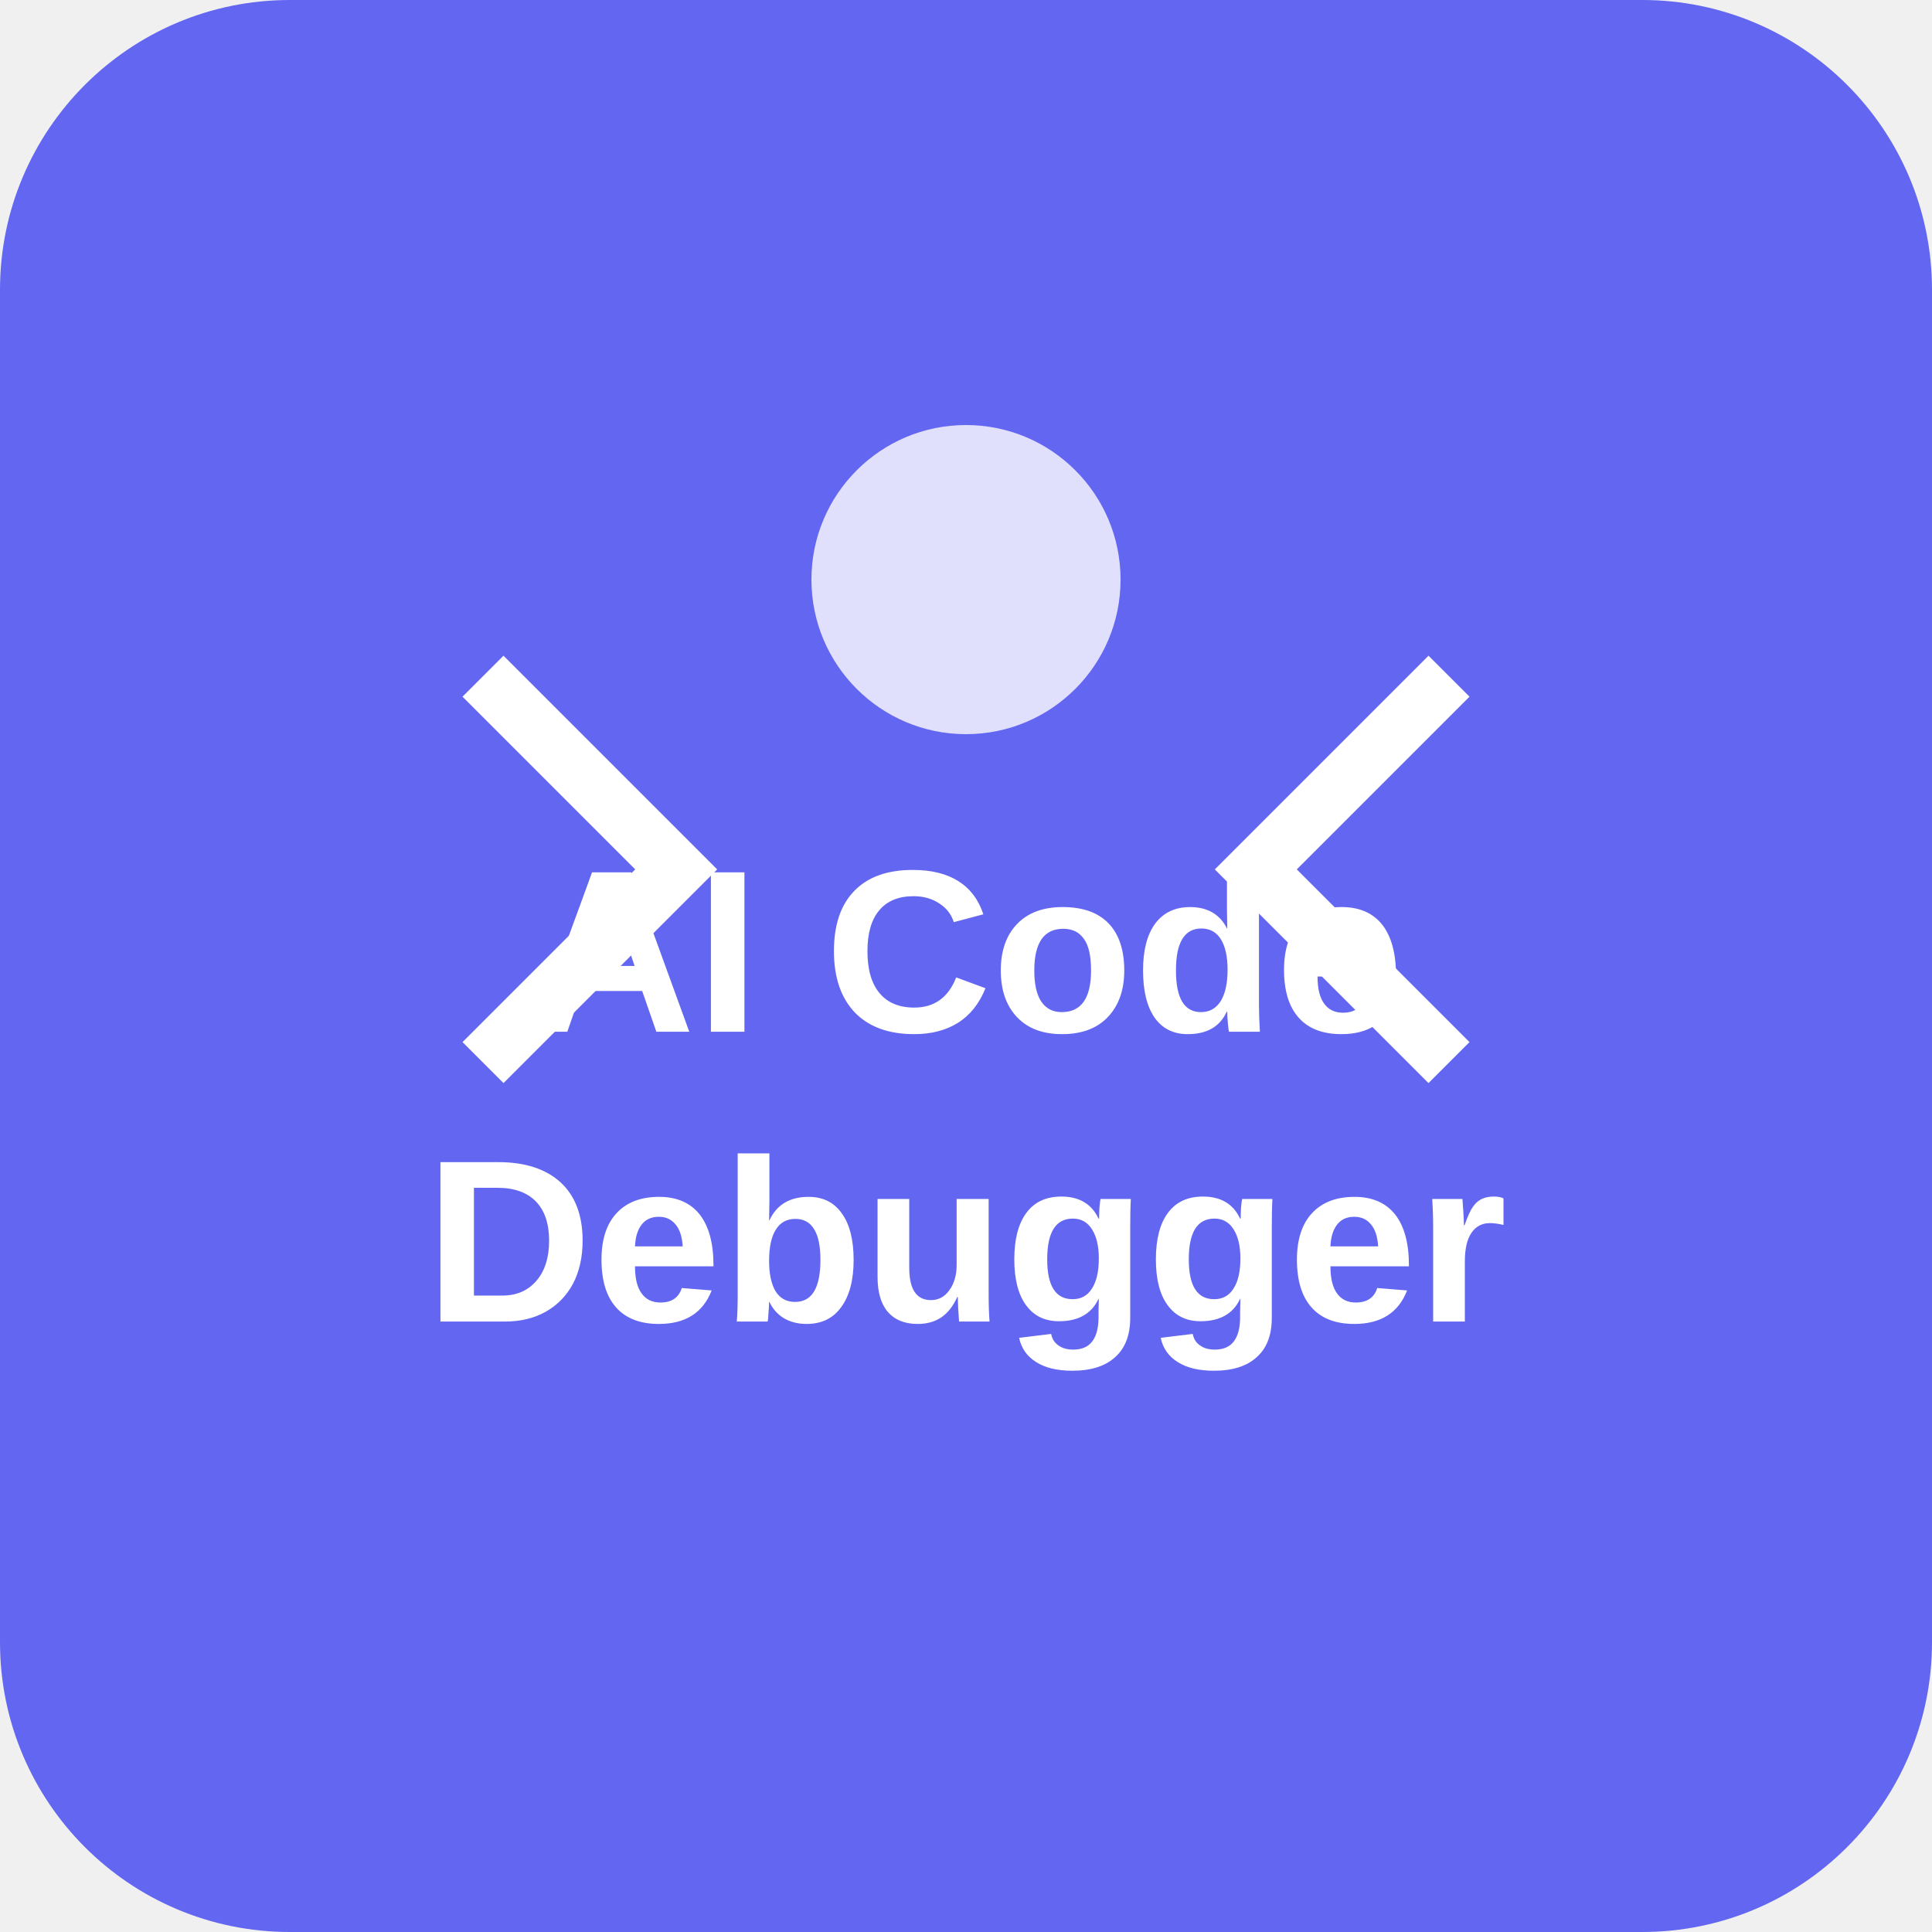
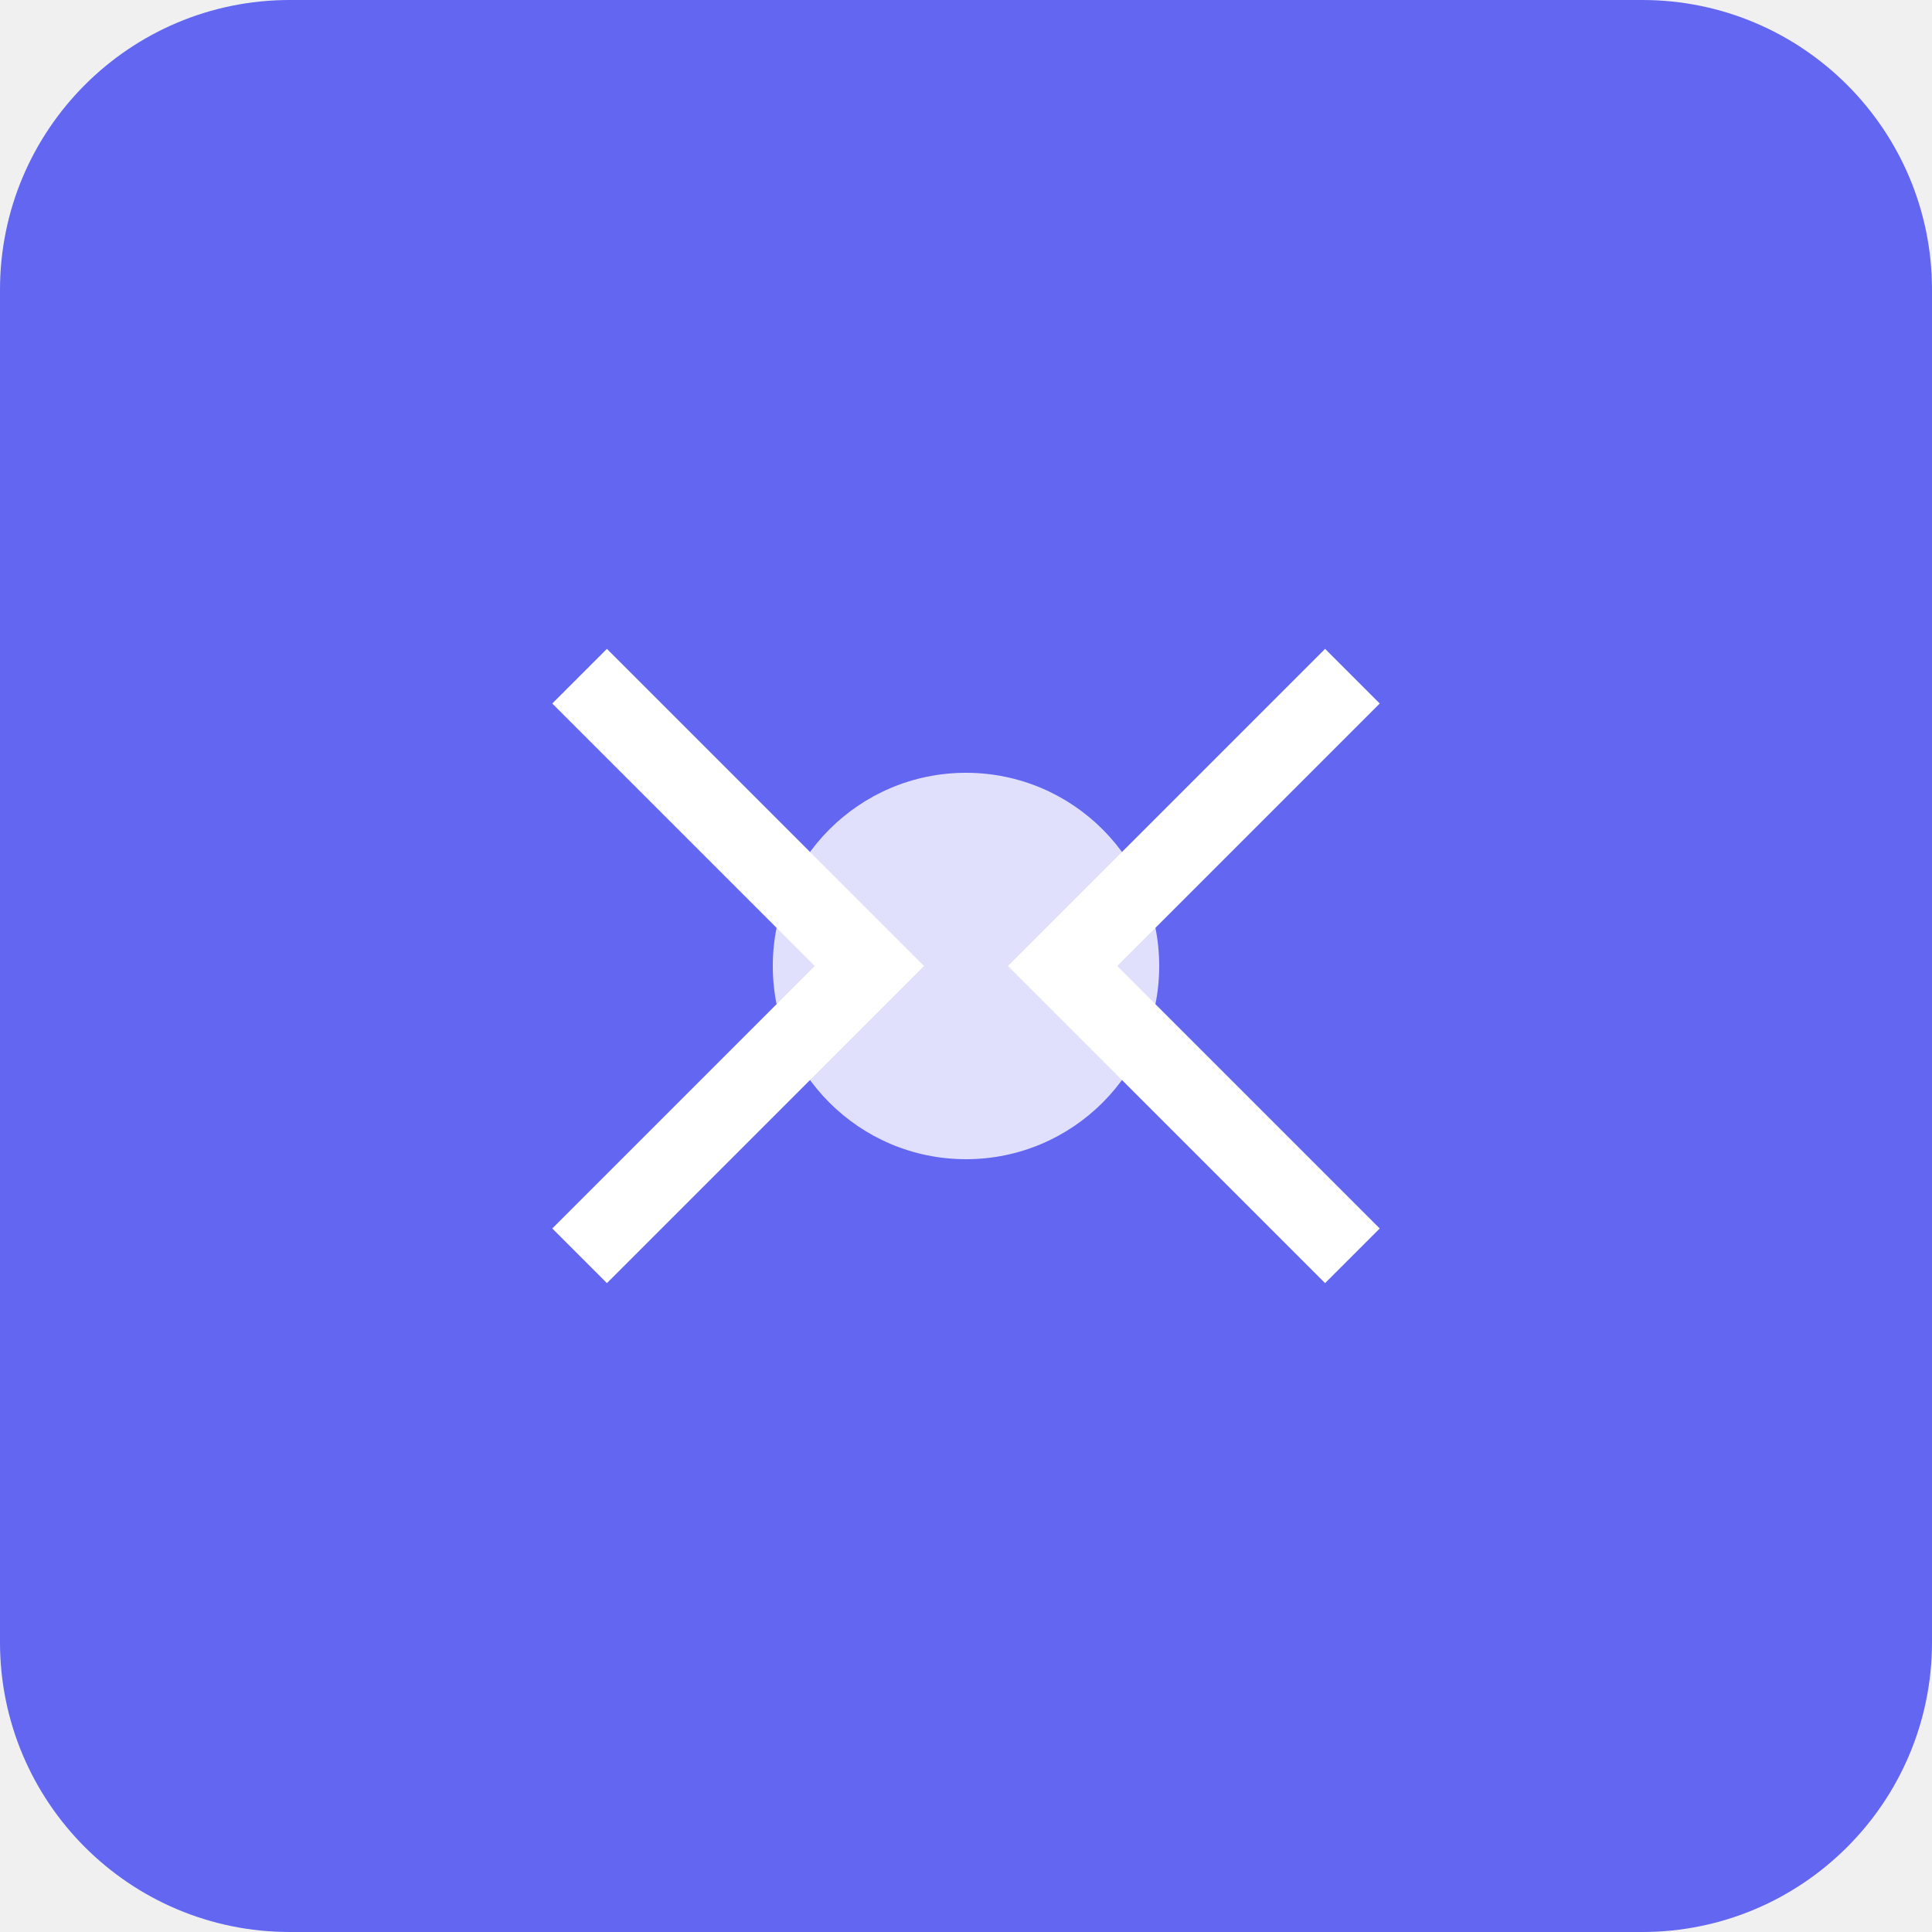
<svg xmlns="http://www.w3.org/2000/svg" viewBox="0 0 100 100" width="100" height="100">
  <rect width="100%" height="100%" fill="#6366F1" rx="15" />
-   <text x="50" y="50" font-family="Arial, sans-serif" font-size="12" text-anchor="middle" fill="white" font-weight="bold" dominant-baseline="middle">AI Code</text>
-   <text x="50" y="65" font-family="Arial, sans-serif" font-size="12" text-anchor="middle" fill="white" font-weight="bold" dominant-baseline="middle">Debugger</text>
-   <path d="M25,35 L35,45 L25,55" stroke="white" stroke-width="3" fill="none" />
-   <path d="M75,35 L65,45 L75,55" stroke="white" stroke-width="3" fill="none" />
-   <circle cx="50" cy="30" r="8" fill="white" opacity="0.8" />
+   <path d="M30,35 L45,50 L30,65" stroke="white" stroke-width="4" fill="none" />
+   <path d="M70,35 L55,50 L70,65" stroke="white" stroke-width="4" fill="none" />
+   <circle cx="50" cy="50" r="10" fill="white" opacity="0.8" />
</svg>
